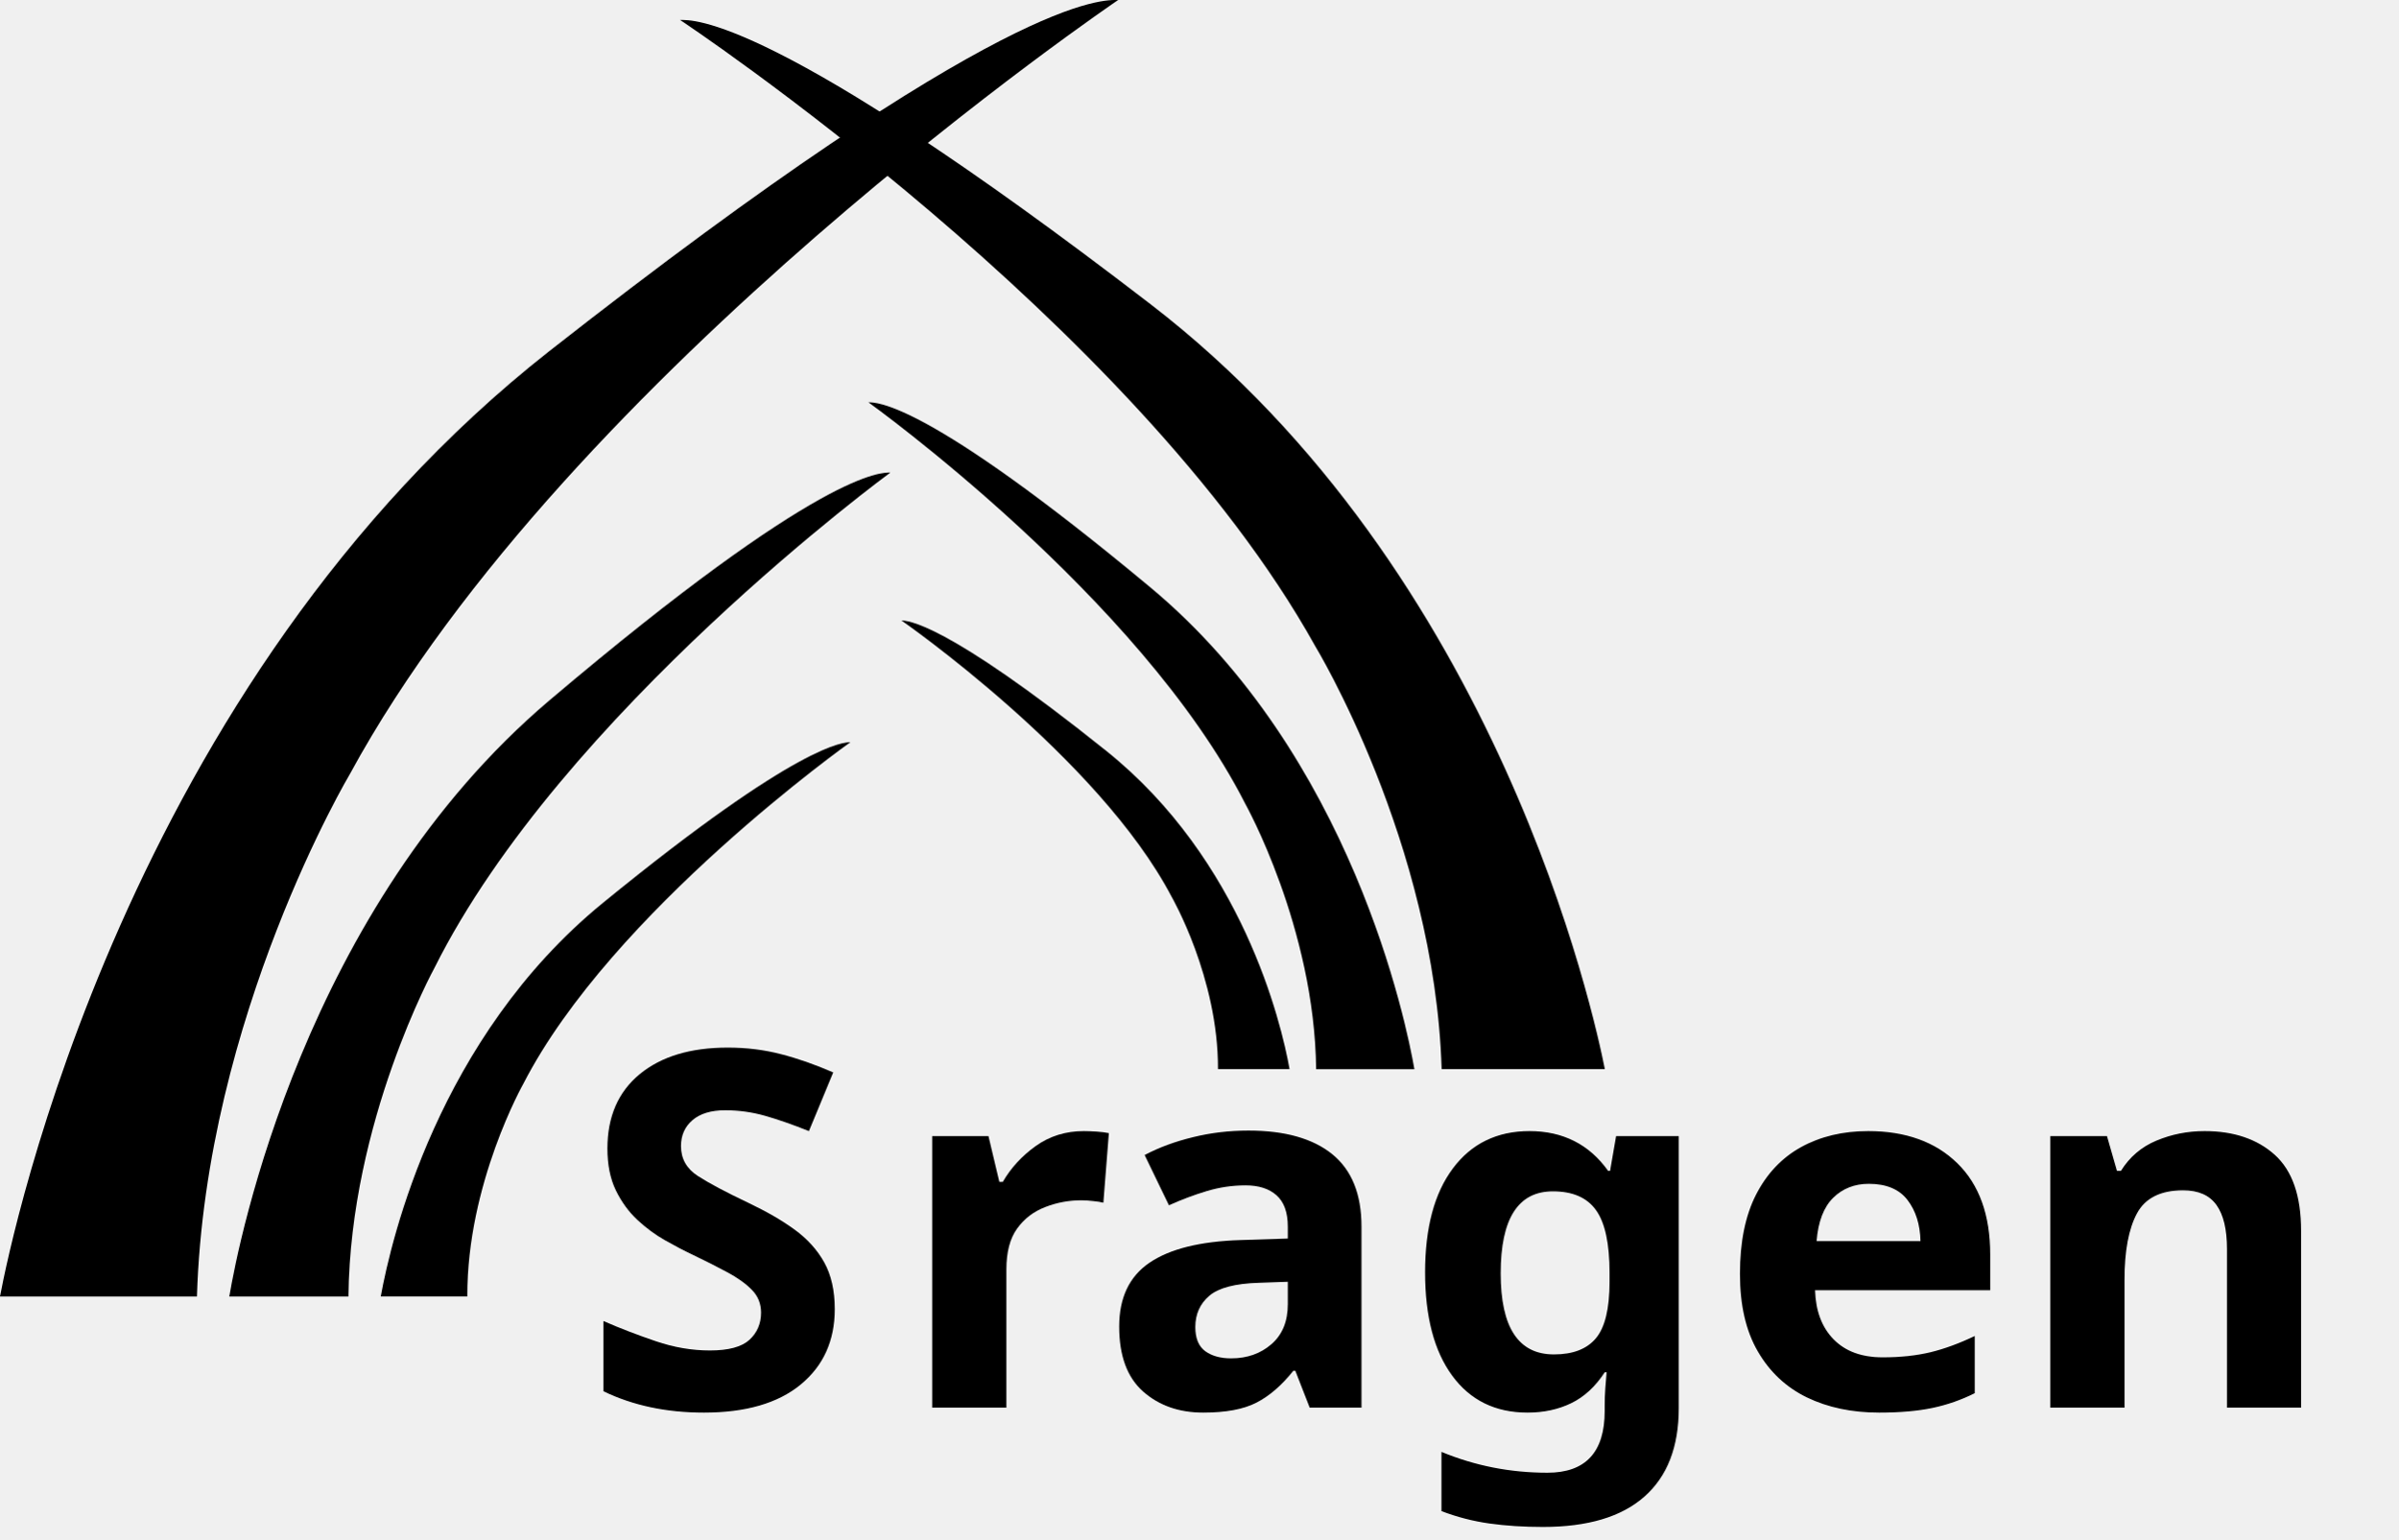
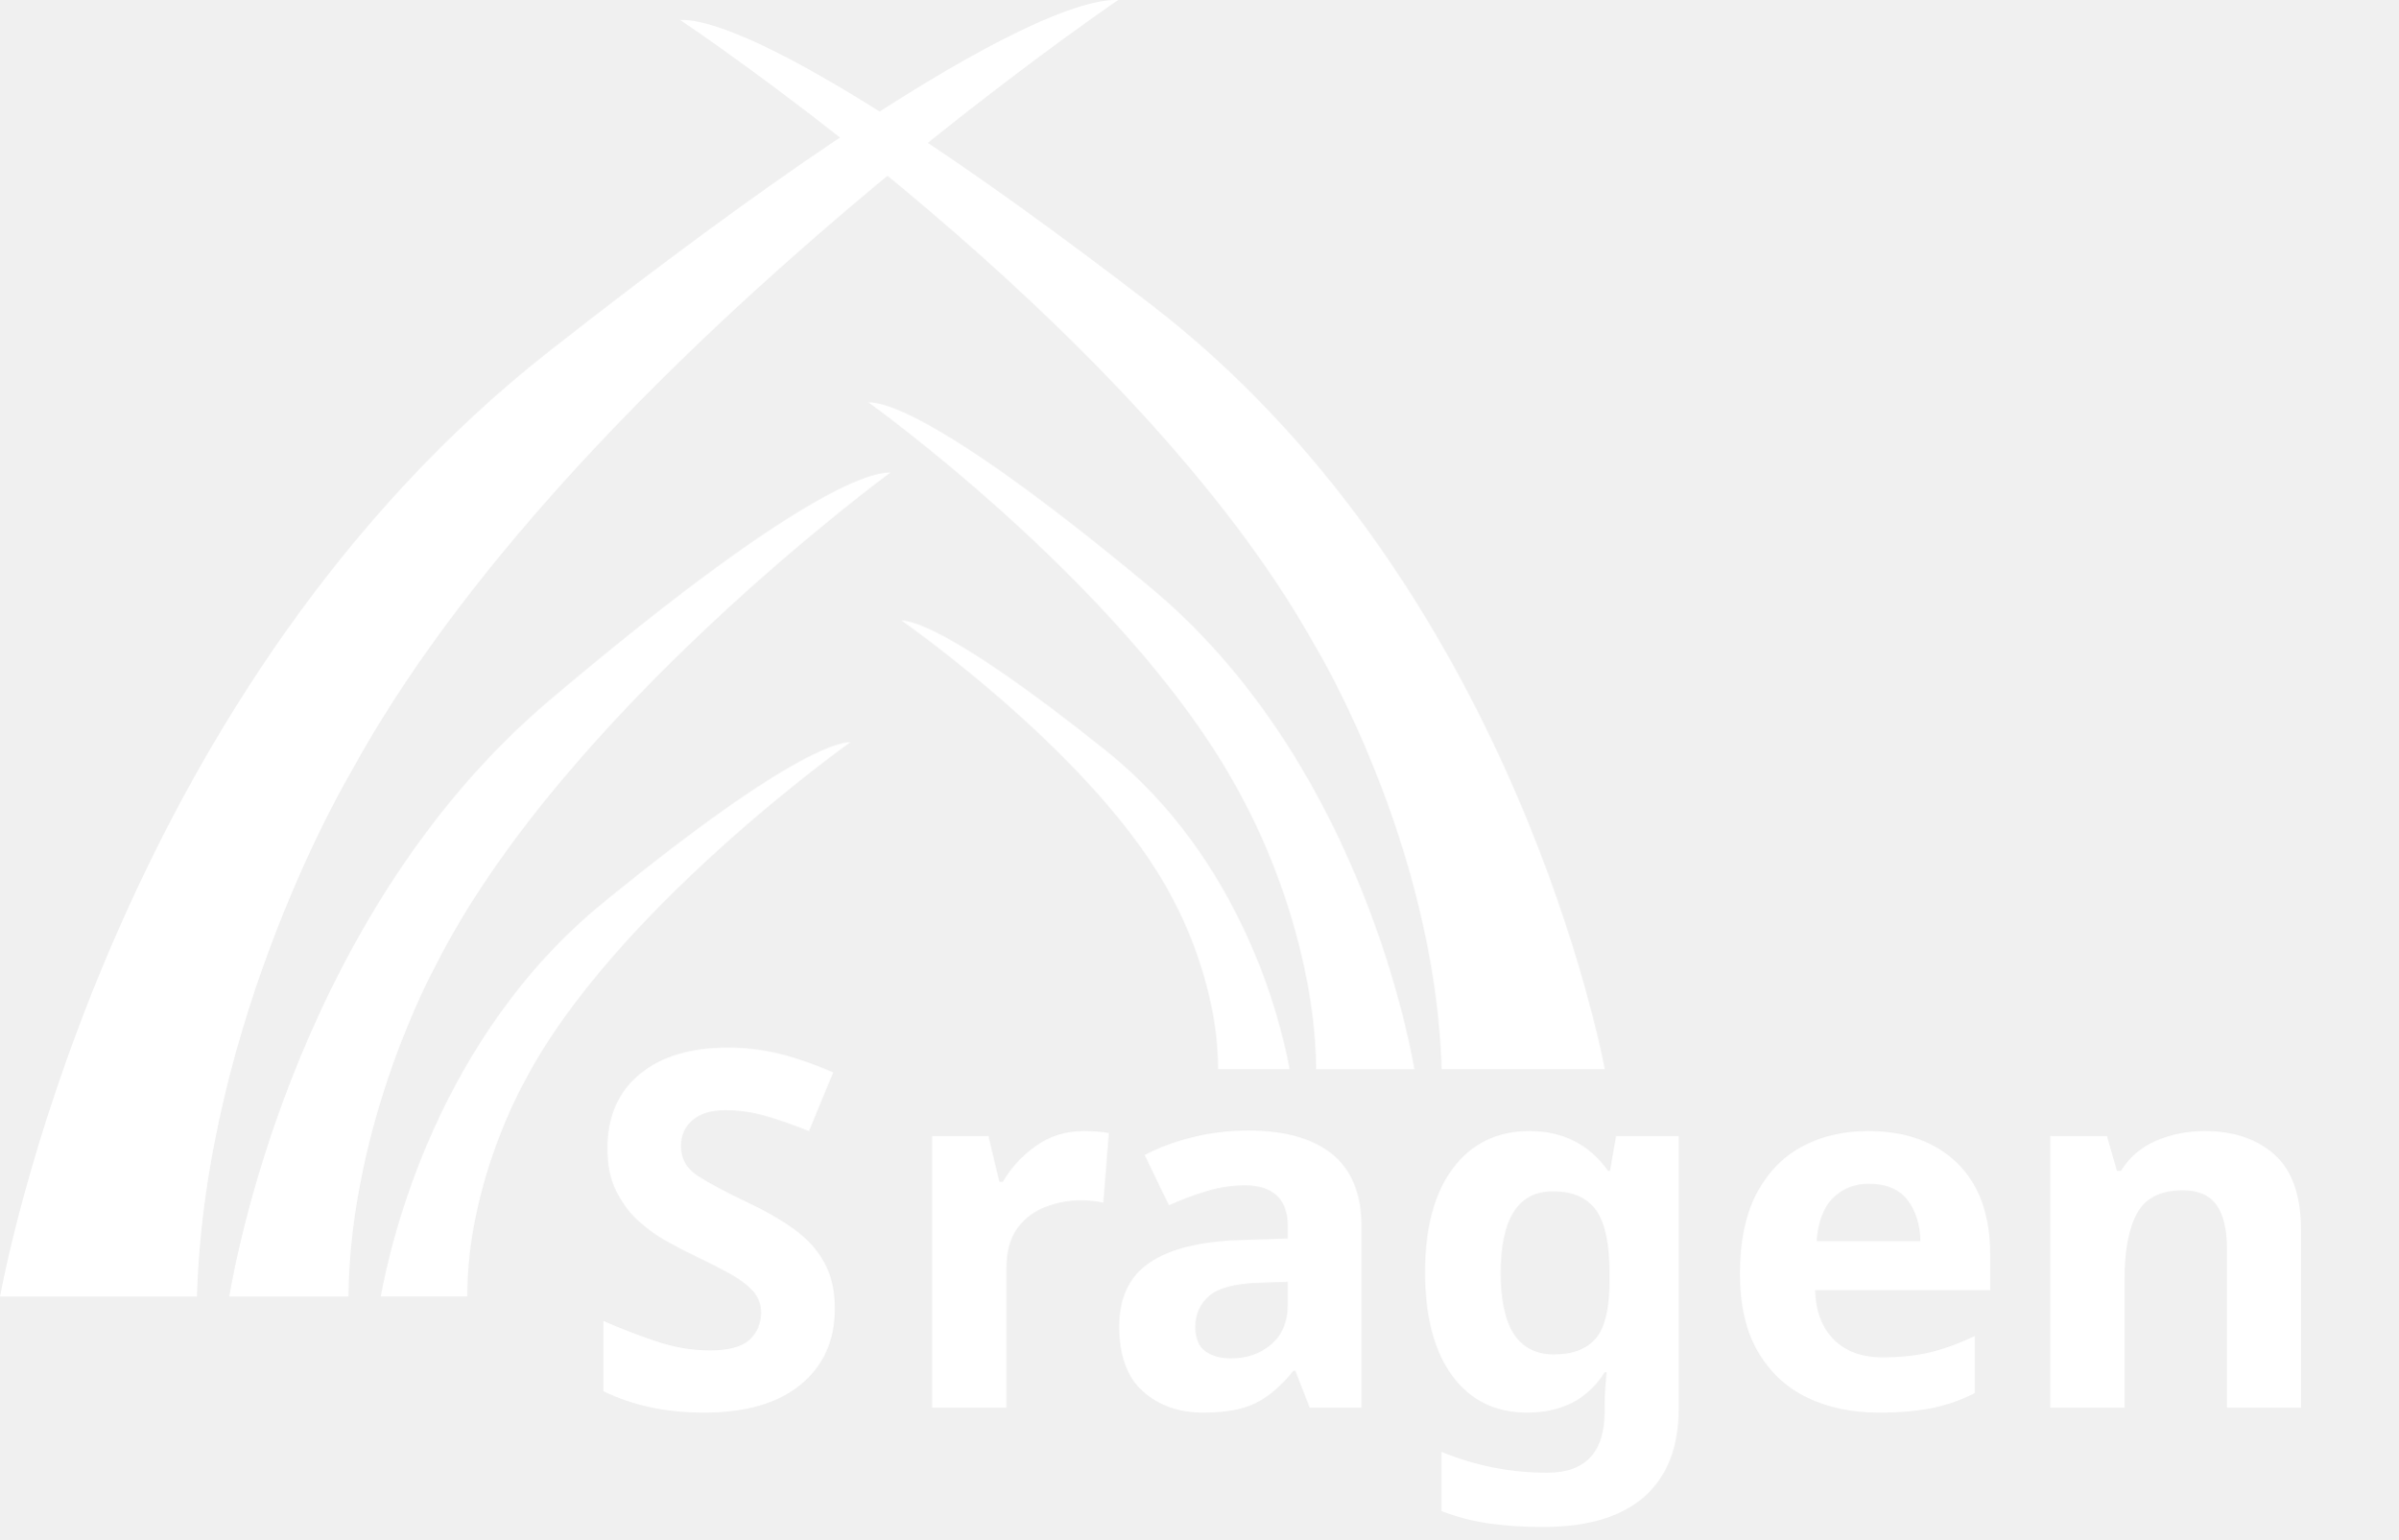
- <svg xmlns="http://www.w3.org/2000/svg" viewBox="0 0 292.87 188.06">
-   <defs>
-     <style>.cls-1{font-size:60.75px;font-family:Montserrat-SemiBold, Montserrat;font-weight:600;}.cls-2{letter-spacing:-0.01em;}.cls-3{letter-spacing:0em;}.cls-4{letter-spacing:0em;}</style>
+ <svg xmlns="http://www.w3.org/2000/svg" viewBox="0 0 292.87 188.06" version="1.1" id="svg30">
+   <defs id="defs4">
+     <style id="style2">.cls-1{font-size:60.75px;font-family:Montserrat-SemiBold, Montserrat;font-weight:600;}.cls-2{letter-spacing:-0.01em;}.cls-3{letter-spacing:0em;}.cls-4{letter-spacing:0em;}</style>
  </defs>
-   <g id="Layer_2" data-name="Layer 2">
-     <g id="Layer_1-2" data-name="Layer 1">
-       <path d="M136.56,0S69.44,45.47,42.77,94.49c0,0-17.69,29.69-18.72,63.91H0c1.42-7.55,15.39-74.88,67.08-115.5C123-1,134.82,0,136.56,0Z" />
-       <path d="M108.74,57.73S68.59,87.14,53.05,118.26c0,0-10.27,18.74-10.5,40.14H28c1.14-6.77,9.17-47.45,39.09-72.83C100.5,57.25,107.69,57.75,108.74,57.73Z" />
-       <path d="M103.86,90.67s-29.13,20.68-39.94,41.72c0,0-6.9,12.2-6.85,26H46.5c1.27-7,7-31.61,27.09-48.05C97.73,90.61,103.09,90.72,103.86,90.67Z" />
-       <path d="M83.06,2.44s55.48,36.79,77.54,76.45c0,0,14.62,24,15.47,51.72H196C194.78,124.5,183.23,70,140.5,37.15,94.26,1.59,84.5,2.44,83.06,2.44Z" />
-       <path d="M106.06,49.15s33.19,23.8,46,49c0,0,8.49,15.16,8.68,32.48h12c-.95-5.47-7.59-38.4-32.33-58.94C112.87,48.76,106.93,49.17,106.06,49.15Z" />
-       <path d="M110.09,75.8s24.09,16.74,33,33.76c0,0,5.71,9.88,5.66,21.05h8.74c-1-5.68-5.78-25.58-22.39-38.88C115.16,75.75,110.73,75.84,110.09,75.8Z" />
-       <text class="cls-1" transform="translate(70.9 171.97)">S<tspan class="cls-2" x="38.21" y="0">r</tspan>
-         <tspan class="cls-3" x="63.24" y="0">a</tspan>
-         <tspan class="cls-4" x="100.41" y="0">gen</tspan>
+   <g id="Layer_2" data-name="Layer 2" style="fill:#ffffff">
+     <g id="Layer_1-2" data-name="Layer 1" style="fill:#ffffff">
+       <path d="M136.56,0S69.44,45.47,42.77,94.49c0,0-17.69,29.69-18.72,63.91H0c1.42-7.55,15.39-74.88,67.08-115.5C123-1,134.82,0,136.56,0Z" id="path8" style="fill:#ffffff" />
+       <path d="M108.74,57.73S68.59,87.14,53.05,118.26c0,0-10.27,18.74-10.5,40.14H28c1.14-6.77,9.17-47.45,39.09-72.83C100.5,57.25,107.69,57.75,108.74,57.73Z" id="path10" style="fill:#ffffff" />
+       <path d="M103.86,90.67s-29.13,20.68-39.94,41.72c0,0-6.9,12.2-6.85,26H46.5c1.27-7,7-31.61,27.09-48.05C97.73,90.61,103.09,90.72,103.86,90.67Z" id="path12" style="fill:#ffffff" />
+       <path d="M83.06,2.44s55.48,36.79,77.54,76.45c0,0,14.62,24,15.47,51.72H196C194.78,124.5,183.23,70,140.5,37.15,94.26,1.59,84.5,2.44,83.06,2.44Z" id="path14" style="fill:#ffffff" />
+       <path d="M106.06,49.15s33.19,23.8,46,49c0,0,8.49,15.16,8.68,32.48h12c-.95-5.47-7.59-38.4-32.33-58.94C112.87,48.76,106.93,49.17,106.06,49.15Z" id="path16" style="fill:#ffffff" />
+       <path d="M110.09,75.8s24.09,16.74,33,33.76c0,0,5.71,9.88,5.66,21.05h8.74c-1-5.68-5.78-25.58-22.39-38.88C115.16,75.75,110.73,75.84,110.09,75.8Z" id="path18" style="fill:#ffffff" />
+       <text class="cls-1" transform="translate(70.9 171.97)" id="text26" style="fill:#ffffff">S<tspan class="cls-2" x="38.21" y="0" id="tspan20" style="fill:#ffffff">r</tspan>
+         <tspan class="cls-3" x="63.24" y="0" id="tspan22" style="fill:#ffffff">a</tspan>
+         <tspan class="cls-4" x="100.41" y="0" id="tspan24" style="fill:#ffffff">gen</tspan>
      </text>
    </g>
  </g>
</svg>
